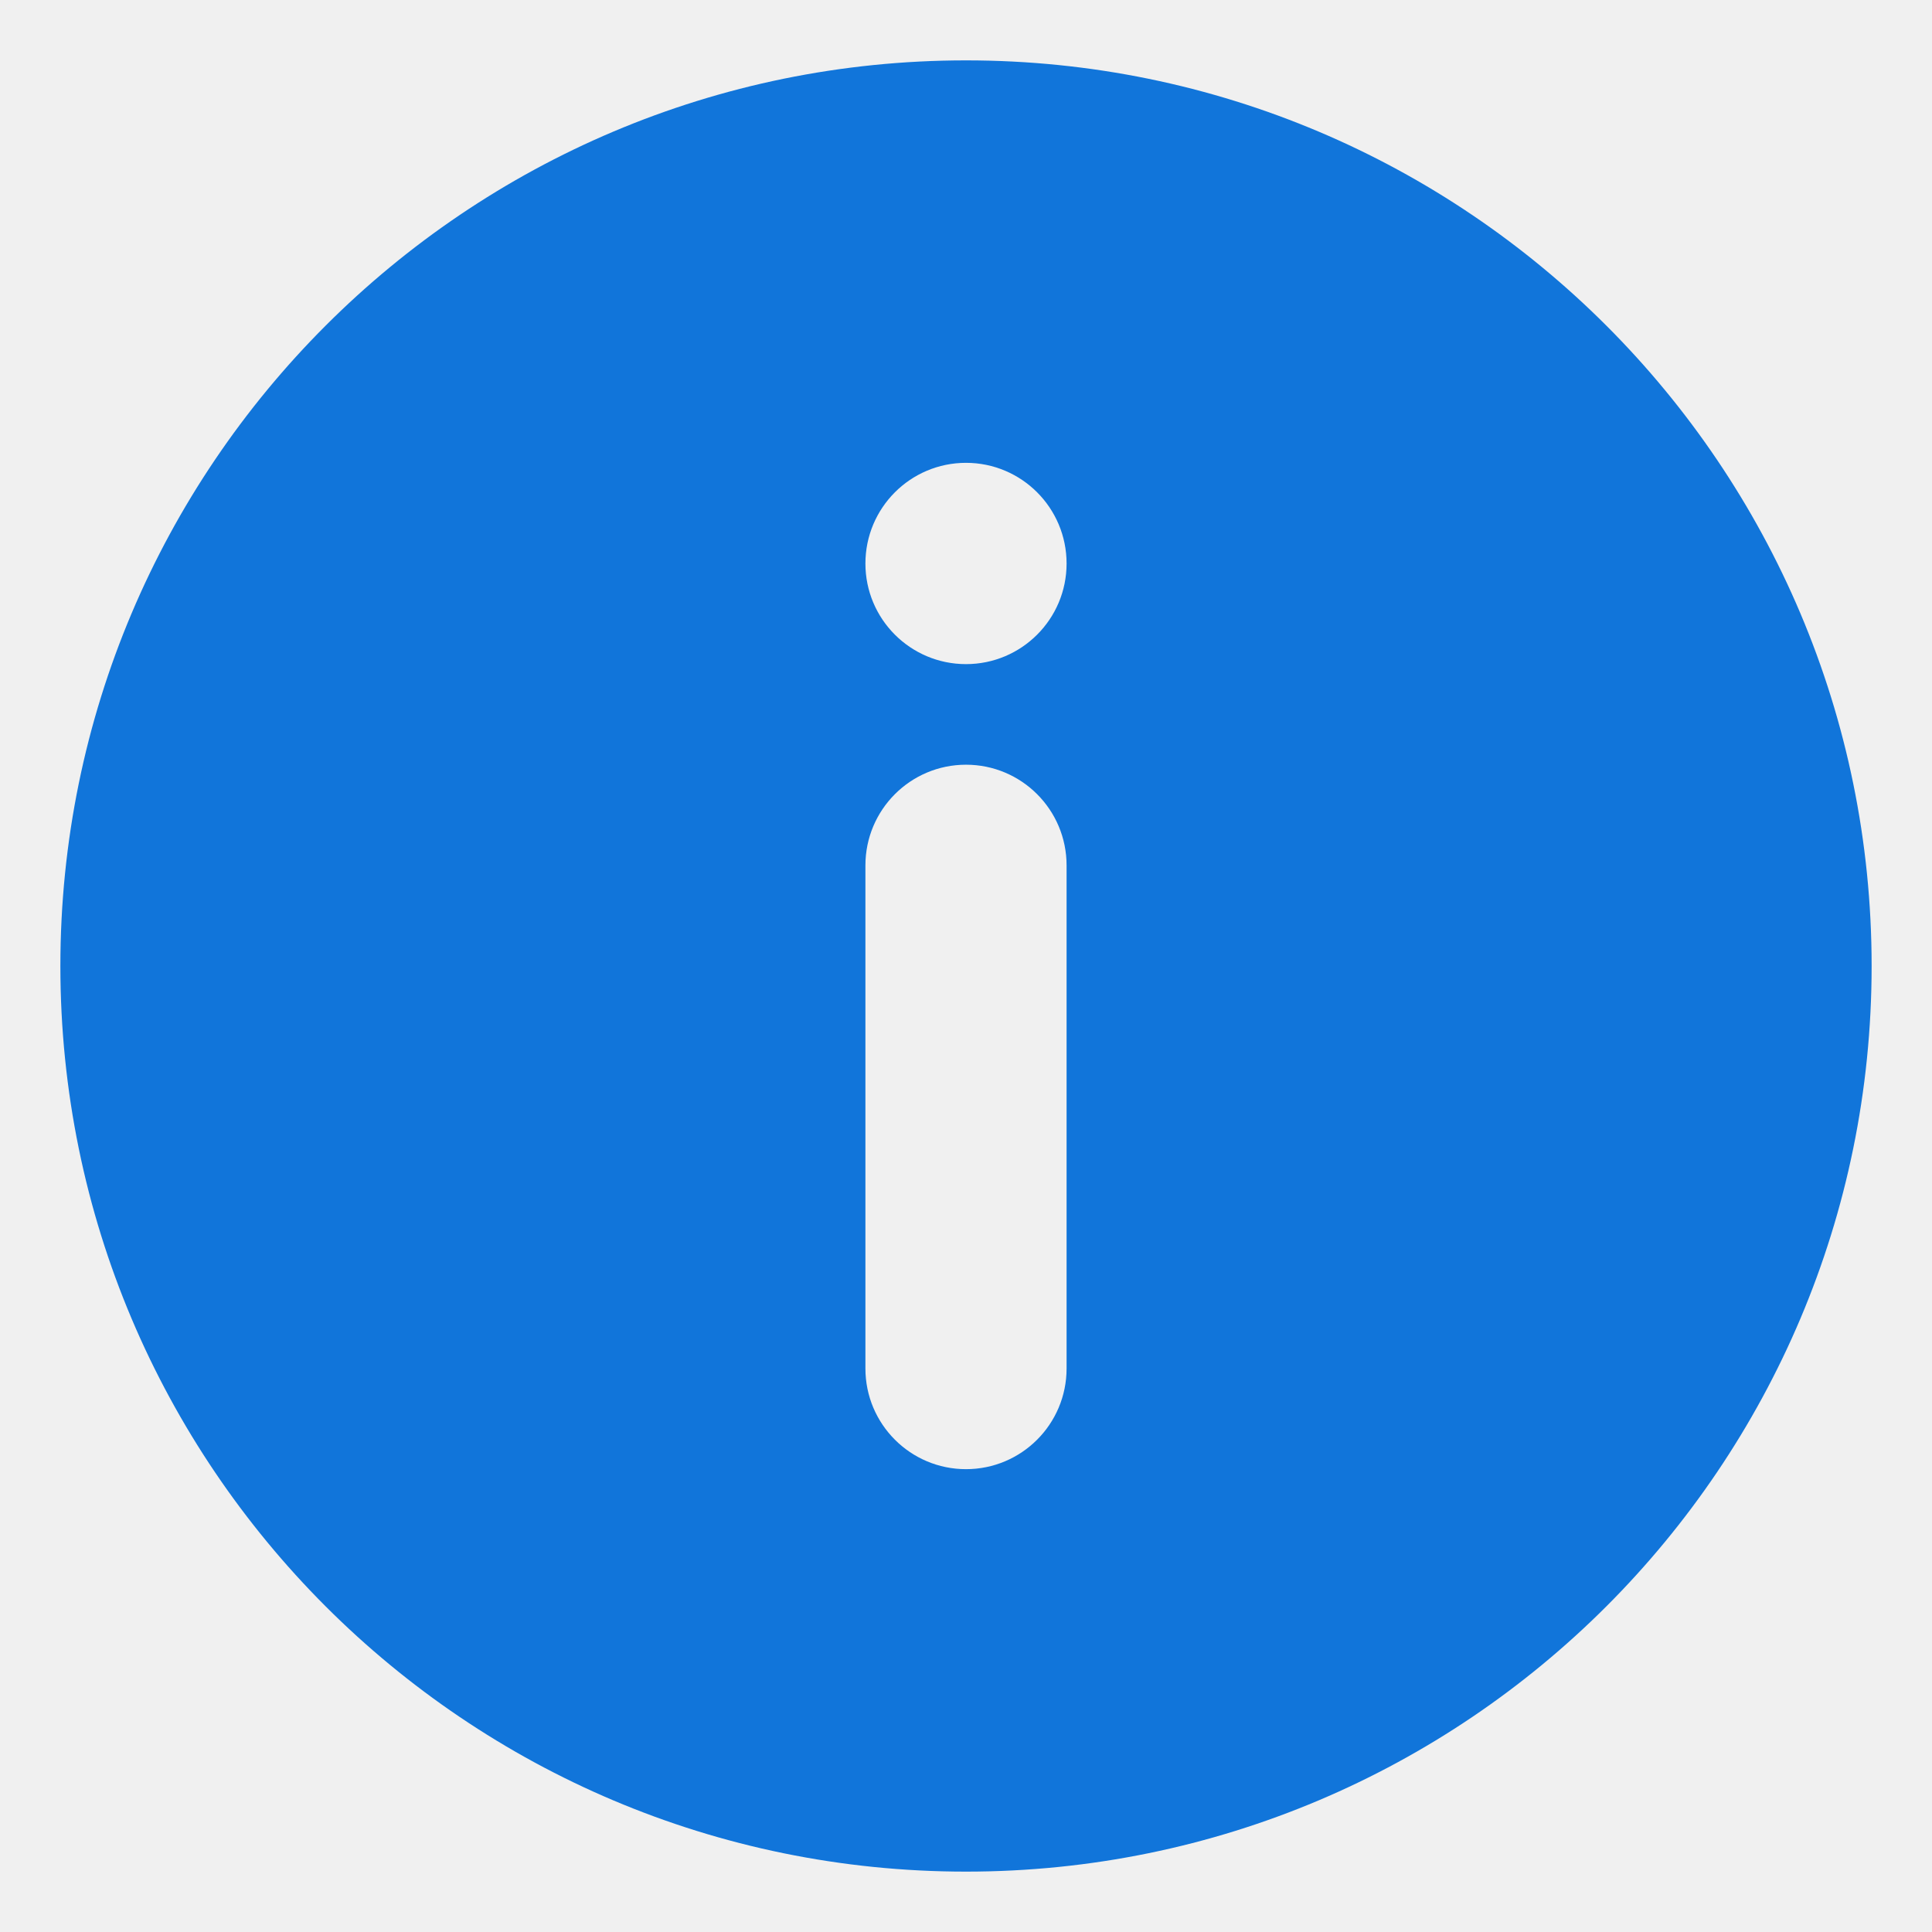
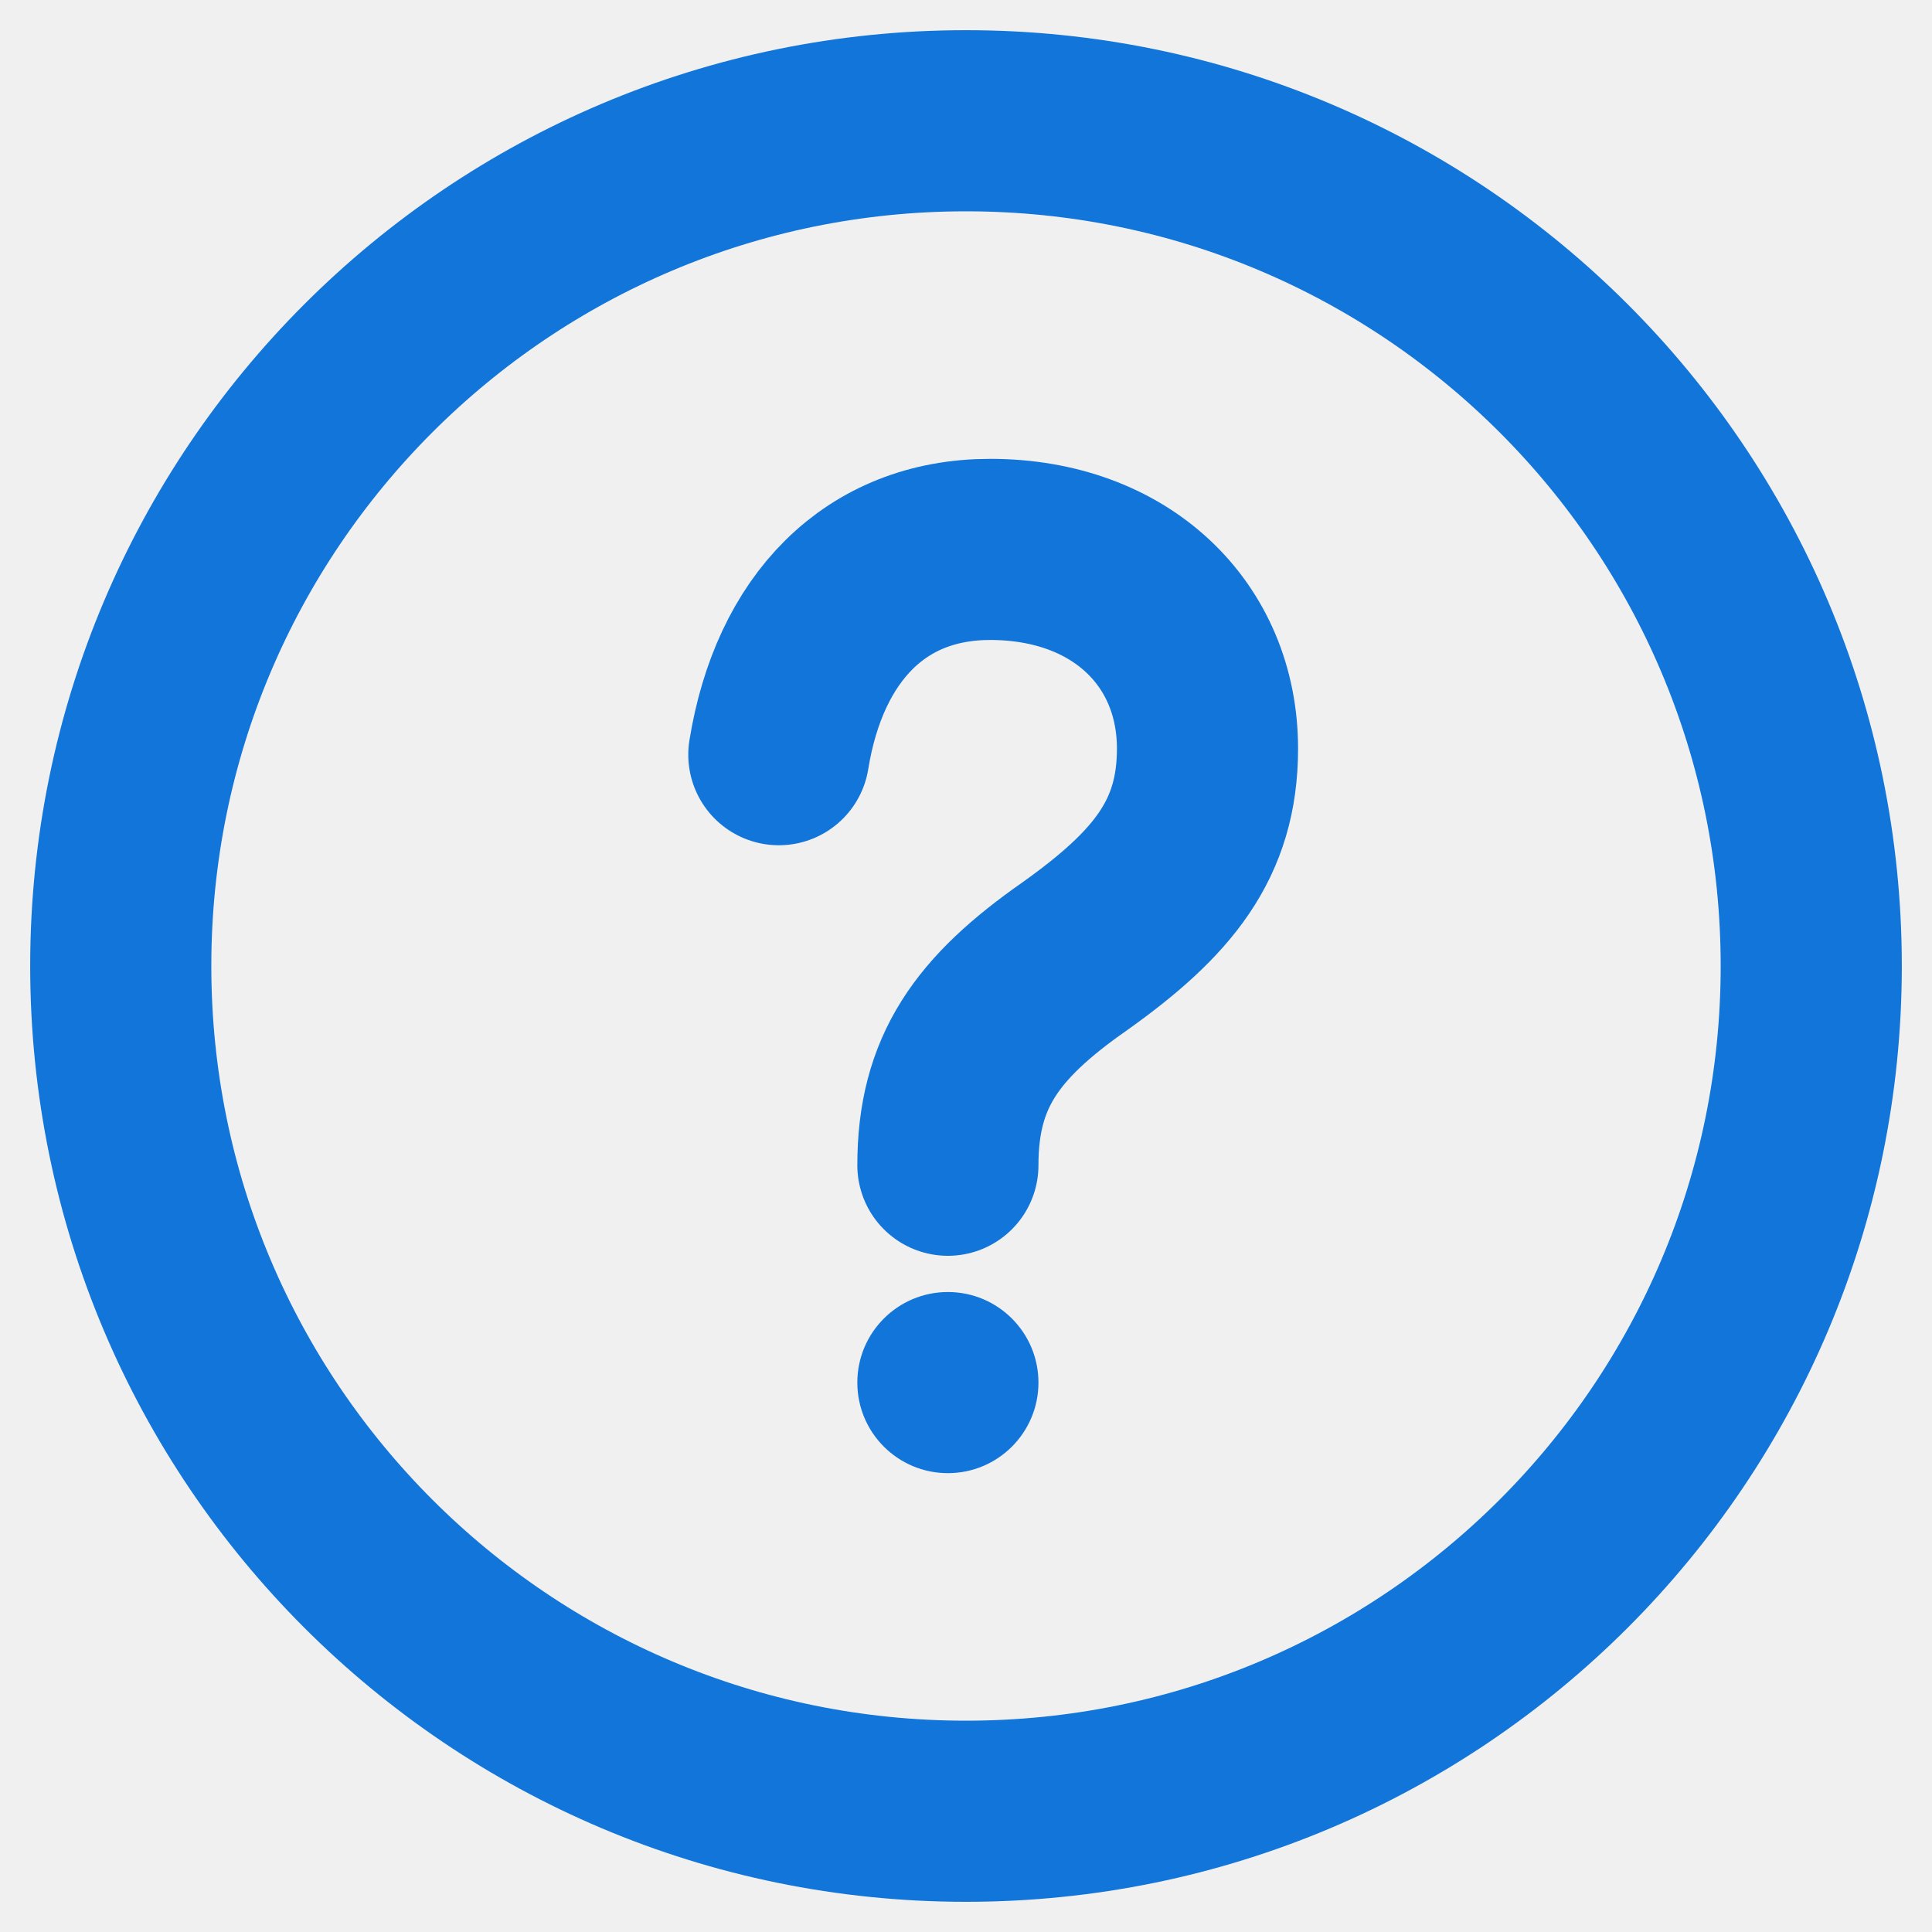
- <svg xmlns="http://www.w3.org/2000/svg" preserveAspectRatio="none" overflow="visible" style="display: block;" width="16" height="16" viewBox="0 0 16 16" fill="none">
-   <g id="Information-filled" clip-path="url(#clip0_0_1025)">
-     <path id="vector-icon" fill-rule="evenodd" clip-rule="evenodd" d="M8 0.5C3.858 0.5 0.5 3.858 0.5 8C0.5 12.142 3.858 15.5 8 15.5C12.142 15.5 15.5 12.142 15.5 8C15.5 3.858 12.142 0.5 8 0.5ZM8.833 11.333C8.833 11.794 8.46 12.167 8 12.167C7.54 12.167 7.167 11.794 7.167 11.333V7.167C7.167 6.706 7.54 6.333 8 6.333C8.46 6.333 8.833 6.706 8.833 7.167V11.333ZM8.833 4.667C8.833 5.127 8.46 5.5 8 5.5C7.54 5.5 7.167 5.127 7.167 4.667C7.167 4.206 7.54 3.833 8 3.833C8.46 3.833 8.833 4.206 8.833 4.667Z" fill="#1175DA" />
-   </g>
-   <defs>
-     <clipPath id="clip0_0_1025">
-       <rect width="16" height="16" fill="white" />
-     </clipPath>
-   </defs>
+ <svg xmlns="http://www.w3.org/2000/svg" width="16" height="16" viewBox="0 0 16 16" fill="none">
+   <circle cx="8" cy="8" r="7" stroke="#1175DA" stroke-width="1.5" />
+   <path d="M6.45 6.25C6.62 5.2 7.25 4.55 8.2 4.55C9.28 4.55 10 5.25 10 6.2C10 6.95 9.63 7.4 8.9 7.92C8.17 8.43 7.85 8.88 7.85 9.65" stroke="#1175DA" stroke-width="1.5" stroke-linecap="round" />
+   <circle cx="7.85" cy="11.45" r="0.75" fill="#1175DA" />
</svg>
